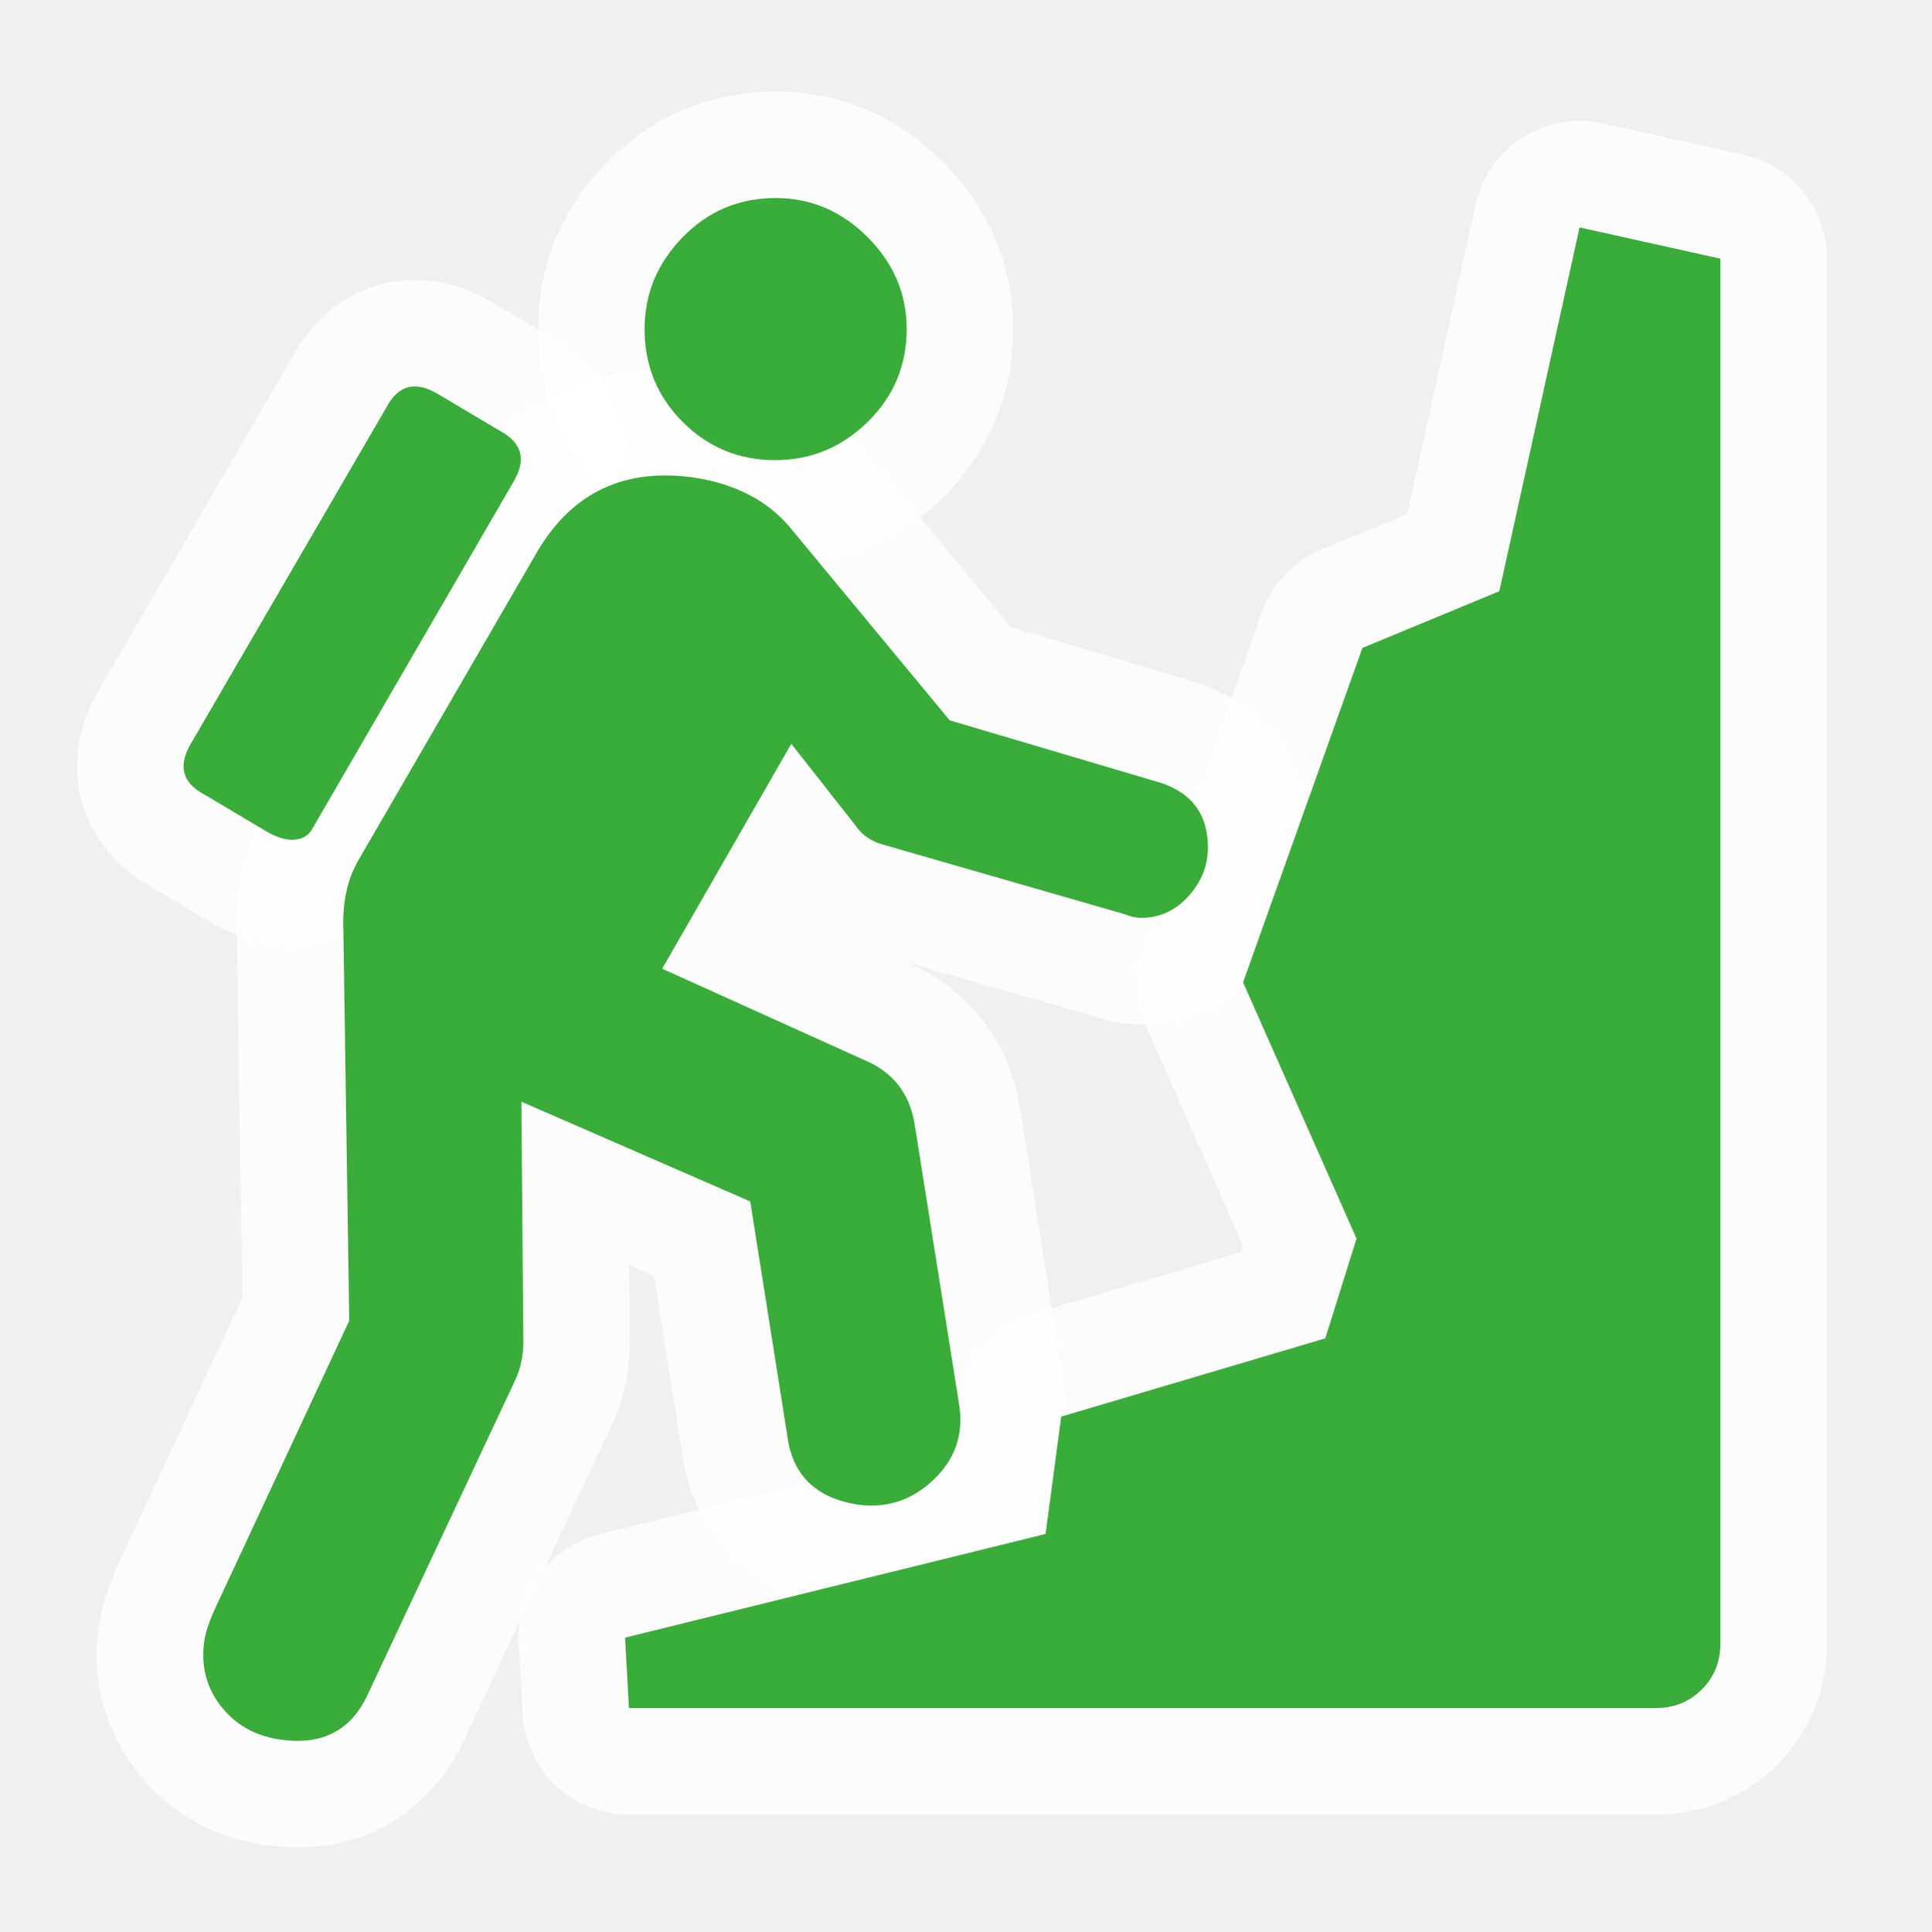
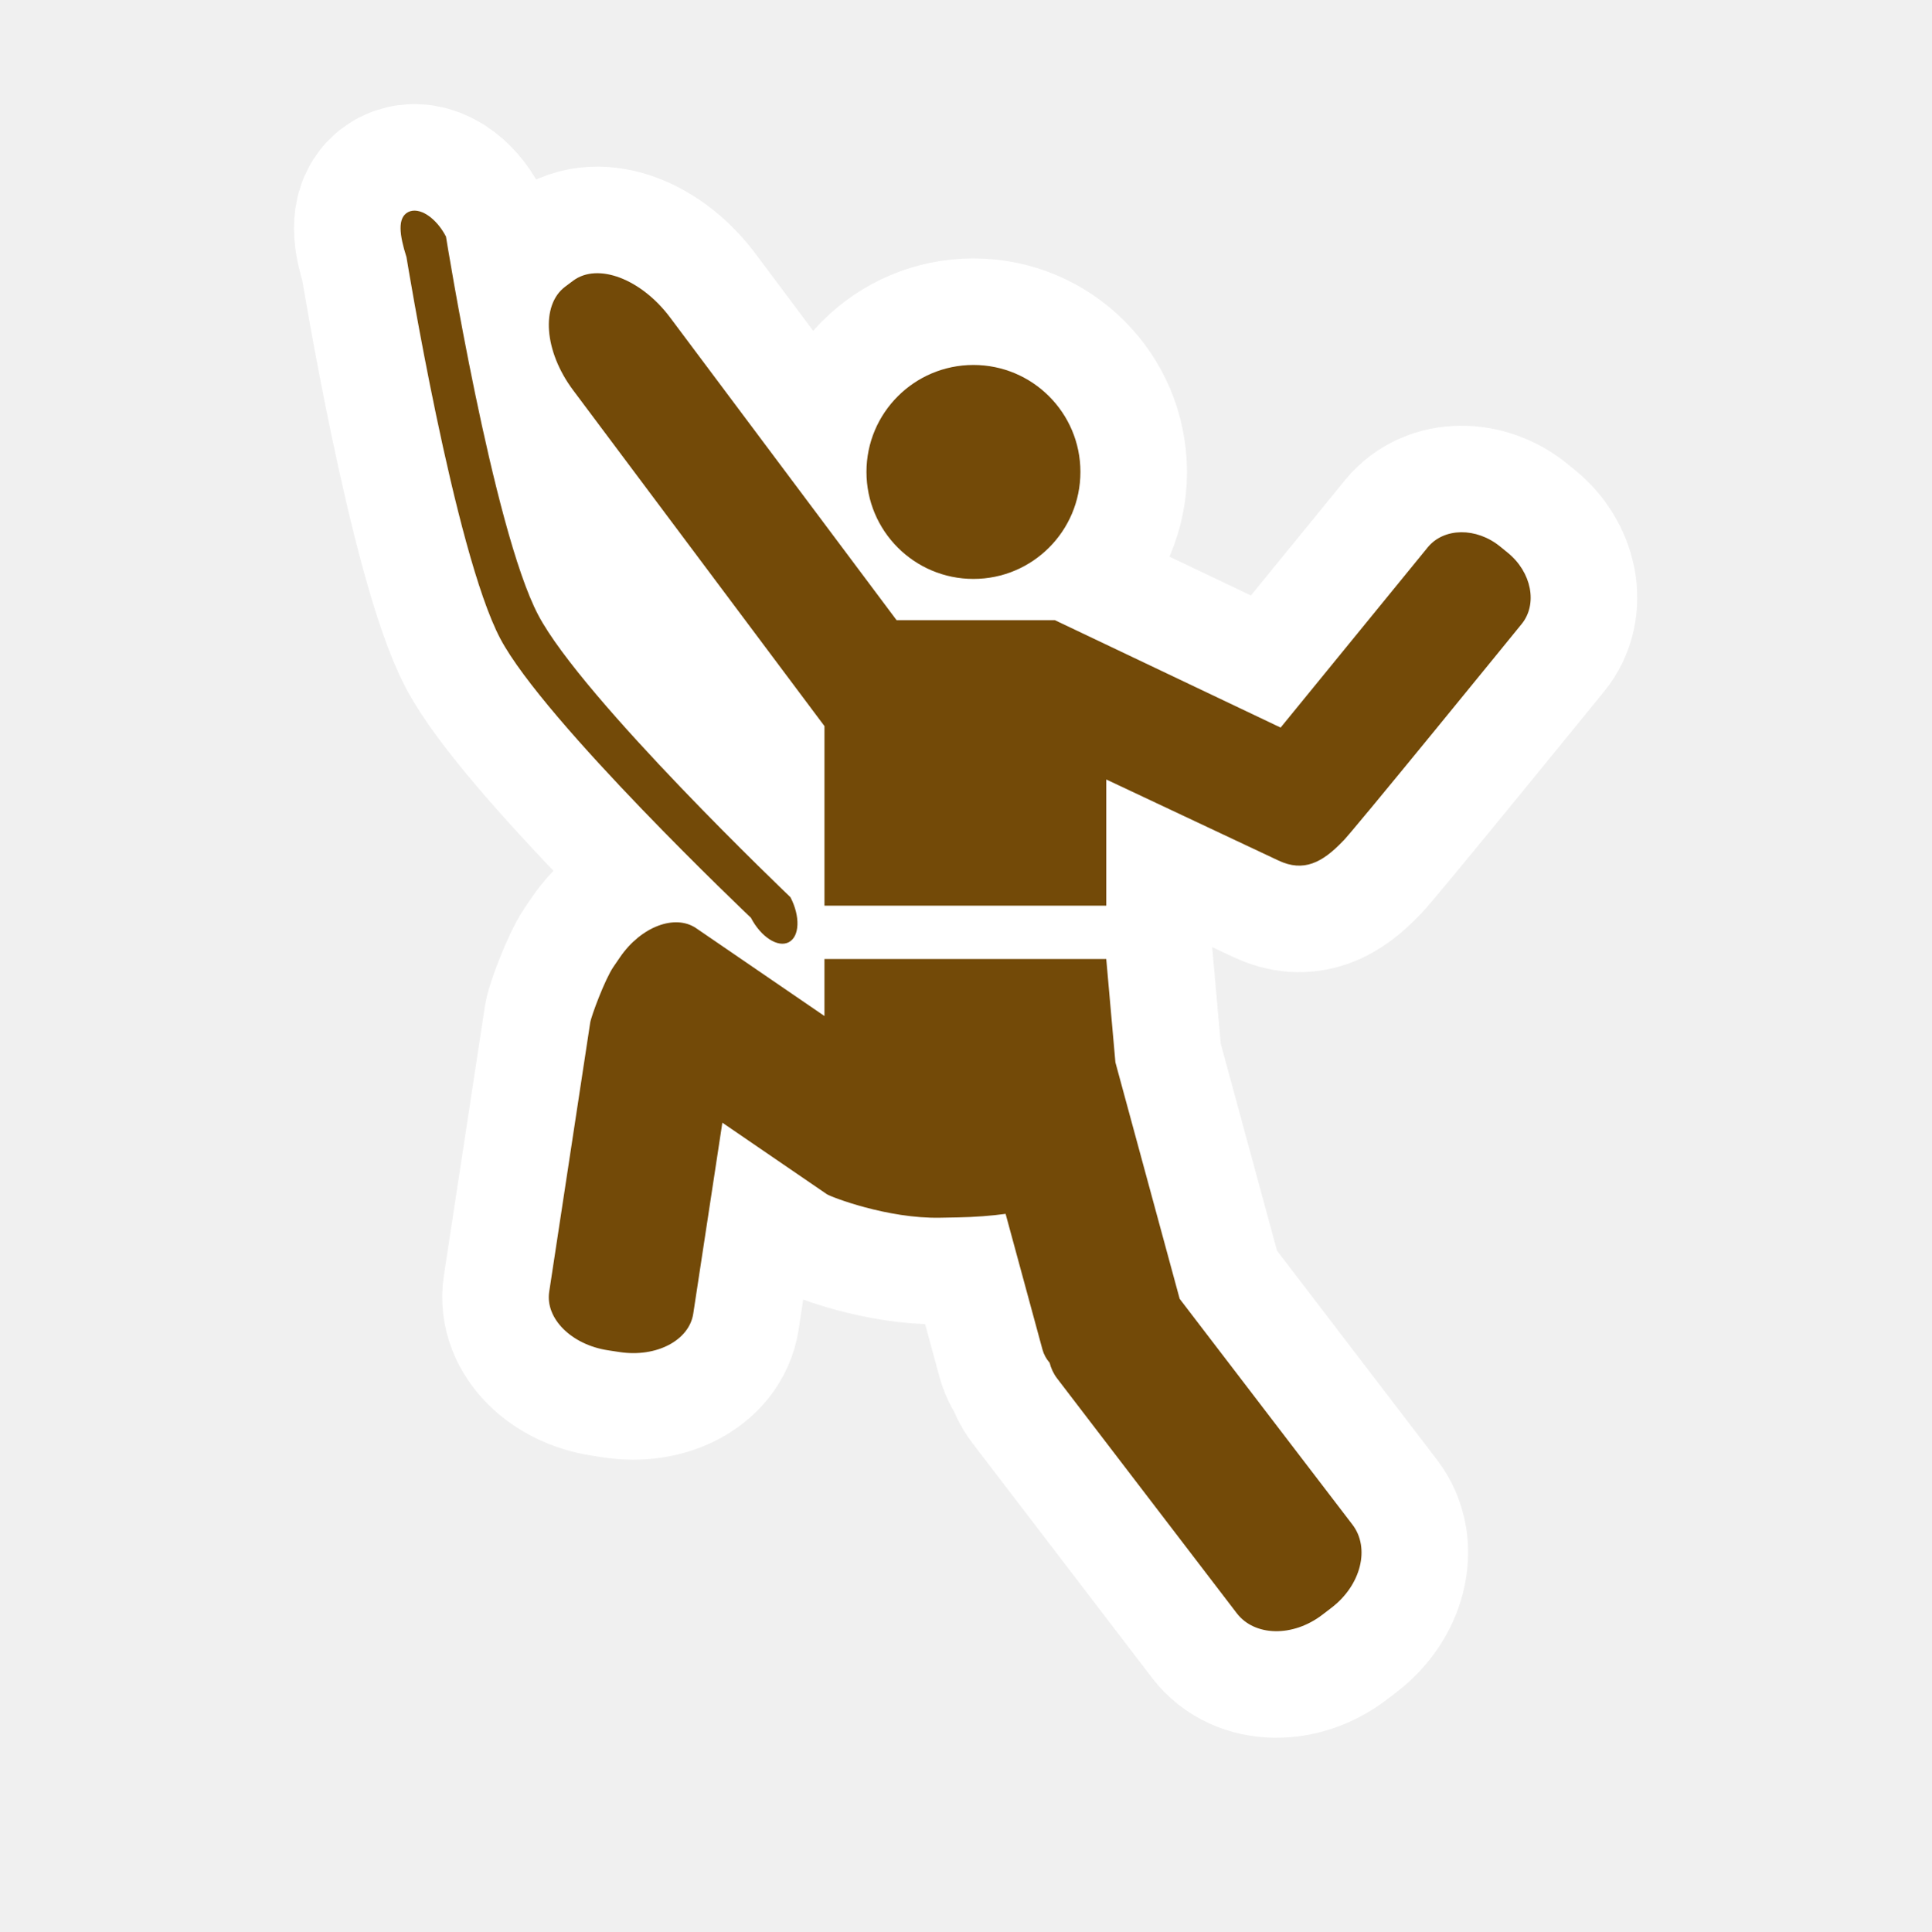
- <svg xmlns="http://www.w3.org/2000/svg" version="1.0" width="580" height="580">
-   <path id="path4147" d="m 225.313,360.827 11.151,70.507 c 1.577,11.748 8.629,18.596 21.154,20.544 8.617,1.183 16.155,-1.261 22.615,-7.332 6.459,-6.071 9.104,-13.415 7.933,-22.032 l -13.517,-85.171 c -1.566,-9.011 -6.46,-15.28 -14.682,-18.805 l -61.095,-27.608 38.776,-67.549 19.379,24.668 c 1.565,2.355 3.92,4.117 7.063,5.288 l 73.429,21.154 c 1.948,0.777 3.705,1.165 5.271,1.165 5.485,1.9e-4 10.188,-2.154 14.109,-6.463 3.92,-4.308 5.88,-9.205 5.88,-14.691 -3.8e-4,-9.788 -4.703,-16.248 -14.109,-19.379 l -63.444,-18.788 -48.17,-58.173 c -6.657,-7.828 -16.057,-12.722 -28.199,-14.682 -21.142,-3.131 -37.002,4.309 -47.578,22.319 l -53.458,92.235 c -3.526,5.88 -5.091,13.123 -4.697,21.728 l 1.757,116.902 -40.533,86.946 c -1.566,3.526 -2.54,6.46 -2.922,8.802 -1.183,7.446 0.379,14.007 4.688,19.684 4.308,5.677 10.185,9.107 17.631,10.29 12.525,1.948 21.333,-2.36 26.424,-12.925 l 44.656,-95.175 c 1.565,-3.526 2.348,-7.242 2.348,-11.151 l -0.592,-72.264 z" mix-blend-mode="normal" solid-color="#000000" opacity="0.8" color-interpolation-filters="linearRGB" filter-gaussianBlur-deviation="0" color="#000000" image-rendering="auto" color-rendering="auto" stroke-width="64" isolation="auto" color-interpolation="sRGB" solid-opacity="1" fill="none" stroke-linejoin="round" filter-blend-mode="normal" stroke="#ffffff" shape-rendering="auto" />
-   <path id="path4149" d="m 474.392,68.293 -24.094,109.265 -41.125,17.031 -35.836,100.445 34.079,76.961 -9.394,29.956 -79.309,23.502 -4.697,35.245 -126.296,31.139 1.165,21.136 308.399,0 c 5.485,-5e-5 10.089,-1.858 13.813,-5.575 3.722,-3.717 5.584,-8.318 5.584,-13.804 l 0,-415.908 z" mix-blend-mode="normal" solid-color="#000000" opacity="0.8" color-interpolation-filters="linearRGB" filter-gaussianBlur-deviation="0" color="#000000" image-rendering="auto" color-rendering="auto" stroke-width="64" isolation="auto" color-interpolation="sRGB" solid-opacity="1" fill="none" stroke-linejoin="round" filter-blend-mode="normal" stroke="#ffffff" shape-rendering="auto" />
-   <path id="path4151" d="m 260.558,126.735 c 7.828,-7.637 11.742,-16.935 11.742,-27.894 -2.8e-4,-10.577 -3.914,-19.782 -11.742,-27.617 -7.828,-7.834 -17.031,-11.751 -27.608,-11.751 -10.972,4.11e-4 -20.276,3.917 -27.912,11.751 -7.637,7.835 -11.456,17.04 -11.455,27.617 -1.9e-4,10.96 3.818,20.258 11.455,27.894 7.637,7.637 16.941,11.456 27.715,11.456 10.774,0 19.977,-3.818 27.805,-11.456 z" mix-blend-mode="normal" solid-color="#000000" opacity="0.8" color-interpolation-filters="linearRGB" filter-gaussianBlur-deviation="0" color="#000000" image-rendering="auto" color-rendering="auto" stroke-width="64" isolation="auto" color-interpolation="sRGB" solid-opacity="1" fill="none" stroke-linejoin="round" filter-blend-mode="normal" stroke="#ffffff" shape-rendering="auto" />
-   <path id="path4153" d="m 154.232,144.662 c 3.92,-6.657 2.551,-11.748 -4.105,-15.274 l -18.805,-11.169 c -6.657,-3.908 -11.748,-2.533 -15.274,4.123 L 57.301,223.38 c -3.908,6.657 -2.534,11.748 4.123,15.274 l 18.788,11.151 c 6.657,3.92 11.748,2.552 13.511,-0.777 z" mix-blend-mode="normal" solid-color="#000000" opacity="0.8" color-interpolation-filters="linearRGB" filter-gaussianBlur-deviation="0" color="#000000" image-rendering="auto" color-rendering="auto" stroke-width="64" isolation="auto" color-interpolation="sRGB" solid-opacity="1" fill="none" stroke-linejoin="round" filter-blend-mode="normal" stroke="#ffffff" shape-rendering="auto" />
-   <path d="m 225.313,360.827 11.151,70.507 c 1.577,11.748 8.629,18.596 21.154,20.544 8.617,1.183 16.155,-1.261 22.615,-7.332 6.459,-6.071 9.104,-13.415 7.933,-22.032 l -13.517,-85.171 c -1.566,-9.011 -6.46,-15.28 -14.682,-18.805 l -61.095,-27.608 38.776,-67.549 19.379,24.668 c 1.565,2.355 3.92,4.117 7.063,5.288 l 73.429,21.154 c 1.948,0.777 3.705,1.165 5.271,1.165 5.485,1.9e-4 10.188,-2.154 14.109,-6.463 3.92,-4.308 5.88,-9.205 5.88,-14.691 -3.8e-4,-9.788 -4.703,-16.248 -14.109,-19.379 l -63.444,-18.788 -48.17,-58.173 c -6.657,-7.828 -16.057,-12.722 -28.199,-14.682 -21.142,-3.131 -37.002,4.309 -47.578,22.319 l -53.458,92.235 c -3.526,5.88 -5.091,13.123 -4.697,21.728 l 1.757,116.902 -40.533,86.946 c -1.566,3.526 -2.54,6.46 -2.922,8.802 -1.183,7.446 0.379,14.007 4.688,19.684 4.308,5.677 10.185,9.107 17.631,10.29 12.525,1.948 21.333,-2.36 26.424,-12.925 l 44.656,-95.175 c 1.565,-3.526 2.348,-7.242 2.348,-11.151 l -0.592,-72.264 z" id="path4145" fill="#39ac39" />
-   <path d="m 474.392,68.293 -24.094,109.265 -41.125,17.031 -35.836,100.445 34.079,76.961 -9.394,29.956 -79.309,23.502 -4.697,35.245 -126.296,31.139 1.165,21.136 308.399,0 c 5.485,-5e-5 10.089,-1.858 13.813,-5.575 3.722,-3.717 5.584,-8.318 5.584,-13.804 l 0,-415.908 z" id="path4143" fill="#39ac39" />
-   <path d="m 260.558,126.735 c 7.828,-7.637 11.742,-16.935 11.742,-27.894 -2.8e-4,-10.577 -3.914,-19.782 -11.742,-27.617 -7.828,-7.834 -17.031,-11.751 -27.608,-11.751 -10.972,4.11e-4 -20.276,3.917 -27.912,11.751 -7.637,7.835 -11.456,17.04 -11.455,27.617 -1.9e-4,10.96 3.818,20.258 11.455,27.894 7.637,7.637 16.941,11.456 27.715,11.456 10.774,0 19.977,-3.818 27.805,-11.456 z" id="path4141" fill="#39ac39" />
-   <path d="m 154.232,144.662 c 3.92,-6.657 2.551,-11.748 -4.105,-15.274 l -18.805,-11.169 c -6.657,-3.908 -11.748,-2.533 -15.274,4.123 L 57.301,223.38 c -3.908,6.657 -2.534,11.748 4.123,15.274 l 18.788,11.151 c 6.657,3.92 11.748,2.552 13.511,-0.777 z" id="flowRoot3192" fill="#39ac39" />
+ <svg xmlns="http://www.w3.org/2000/svg" width="100%" height="100%" viewBox="0 0 580 580" version="1.1" xml:space="preserve" style="fill-rule:evenodd;clip-rule:evenodd;stroke-linejoin:round;stroke-miterlimit:1.414;">
+   <circle cx="292.35" cy="141.736" r="32.128" style="fill:none;stroke:#fff;stroke-width:64.01px;" />
+   <path d="M384.611,218.511l44.167,-54.115c4.874,-5.973 14.628,-6.08 21.783,-0.238l2.29,1.867c7.157,5.842 9.006,15.419 4.133,21.39c0,0 -52.465,64.494 -53.68,65.202c-6.15,6.456 -11.794,9.378 -19.318,5.836l-51.742,-24.352l0,37.891l-84.635,0l0,-53.92l-75.487,-100.888c-8.71,-11.64 -9.773,-25.564 -2.379,-31.094l2.366,-1.772c7.398,-5.536 20.453,-0.584 29.163,11.059l67.988,90.866l47.526,0l67.825,32.268Z" style="fill:none;stroke:#fff;stroke-width:64.01px;" />
+   <path d="M150.257,191.807c13.164,24.896 75.26,83.821 75.26,83.821c3.006,5.765 8.099,9.056 11.374,7.347c3.278,-1.707 3.495,-7.766 0.49,-13.531c0,0 -62.52,-59.601 -75.747,-84.752c-13.613,-25.881 -27.695,-113.642 -27.695,-113.642c-3.005,-5.768 -8.099,-9.057 -11.375,-7.348c-3.277,1.707 -2.606,6.878 -0.486,13.532c0,0 14.391,88.497 28.179,114.573Z" style="fill:none;fill-rule:nonzero;stroke:#fff;stroke-width:64.01px;" />
+   <path d="M334.988,319.053l19.301,71.025l51.893,67.822c5.365,7.009 2.567,18.165 -6.25,24.914l-2.82,2.159c-8.817,6.745 -20.314,6.532 -25.681,-0.483l-53.942,-70.499c-1.086,-1.421 -1.822,-3.016 -2.257,-4.705c-1,-1.161 -1.742,-2.487 -2.145,-3.97l-11.077,-40.763c-4.261,0.587 -9.147,0.966 -14.346,1.066l-5.33,0.102c-15.859,0.304 -32.84,-6.271 -34.004,-7.067l-31.388,-21.48l-8.741,57.368c-1.224,8.035 -11.115,13.195 -22.091,11.524l-3.513,-0.535c-10.975,-1.672 -18.882,-9.541 -17.657,-17.581l12.308,-80.79c0.312,-2.046 4.464,-13.109 6.955,-16.752l2.006,-2.931c6.269,-9.162 16.51,-13.062 22.873,-8.706l38.523,26.365l0,-17.115l84.635,0l2.748,31.032Z" style="fill:none;stroke:#fff;stroke-width:64.01px;" />
+   <circle cx="292.35" cy="141.736" r="32.128" style="fill:#734a08;" />
+   <path d="M384.611,218.511l44.167,-54.115c4.874,-5.973 14.628,-6.08 21.783,-0.238l2.29,1.867c7.157,5.842 9.006,15.419 4.133,21.39c0,0 -52.465,64.494 -53.68,65.202c-6.15,6.456 -11.794,9.378 -19.318,5.836l-51.742,-24.352l0,37.891l-84.635,0l0,-53.92l-75.487,-100.888c-8.71,-11.64 -9.773,-25.564 -2.379,-31.094l2.366,-1.772c7.398,-5.536 20.453,-0.584 29.163,11.059l67.988,90.866l47.526,0l67.825,32.268Z" style="fill:#734a08;" />
+   <path d="M150.257,191.807c13.164,24.896 75.26,83.821 75.26,83.821c3.006,5.765 8.099,9.056 11.374,7.347c3.278,-1.707 3.495,-7.766 0.49,-13.531c0,0 -62.52,-59.601 -75.747,-84.752c-13.613,-25.881 -27.695,-113.642 -27.695,-113.642c-3.005,-5.768 -8.099,-9.057 -11.375,-7.348c-3.277,1.707 -2.606,6.878 -0.486,13.532c0,0 14.391,88.497 28.179,114.573Z" style="fill:#734a08;fill-rule:nonzero;" />
+   <path d="M334.988,319.053l19.301,71.025l51.893,67.822c5.365,7.009 2.567,18.165 -6.25,24.914l-2.82,2.159c-8.817,6.745 -20.314,6.532 -25.681,-0.483l-53.942,-70.499c-1.086,-1.421 -1.822,-3.016 -2.257,-4.705c-1,-1.161 -1.742,-2.487 -2.145,-3.97l-11.077,-40.763c-4.261,0.587 -9.147,0.966 -14.346,1.066l-5.33,0.102c-15.859,0.304 -32.84,-6.271 -34.004,-7.067l-31.388,-21.48l-8.741,57.368c-1.224,8.035 -11.115,13.195 -22.091,11.524l-3.513,-0.535c-10.975,-1.672 -18.882,-9.541 -17.657,-17.581l12.308,-80.79c0.312,-2.046 4.464,-13.109 6.955,-16.752l2.006,-2.931c6.269,-9.162 16.51,-13.062 22.873,-8.706l38.523,26.365l0,-17.115l84.635,0l2.748,31.032Z" style="fill:#734a08;" />
</svg>
